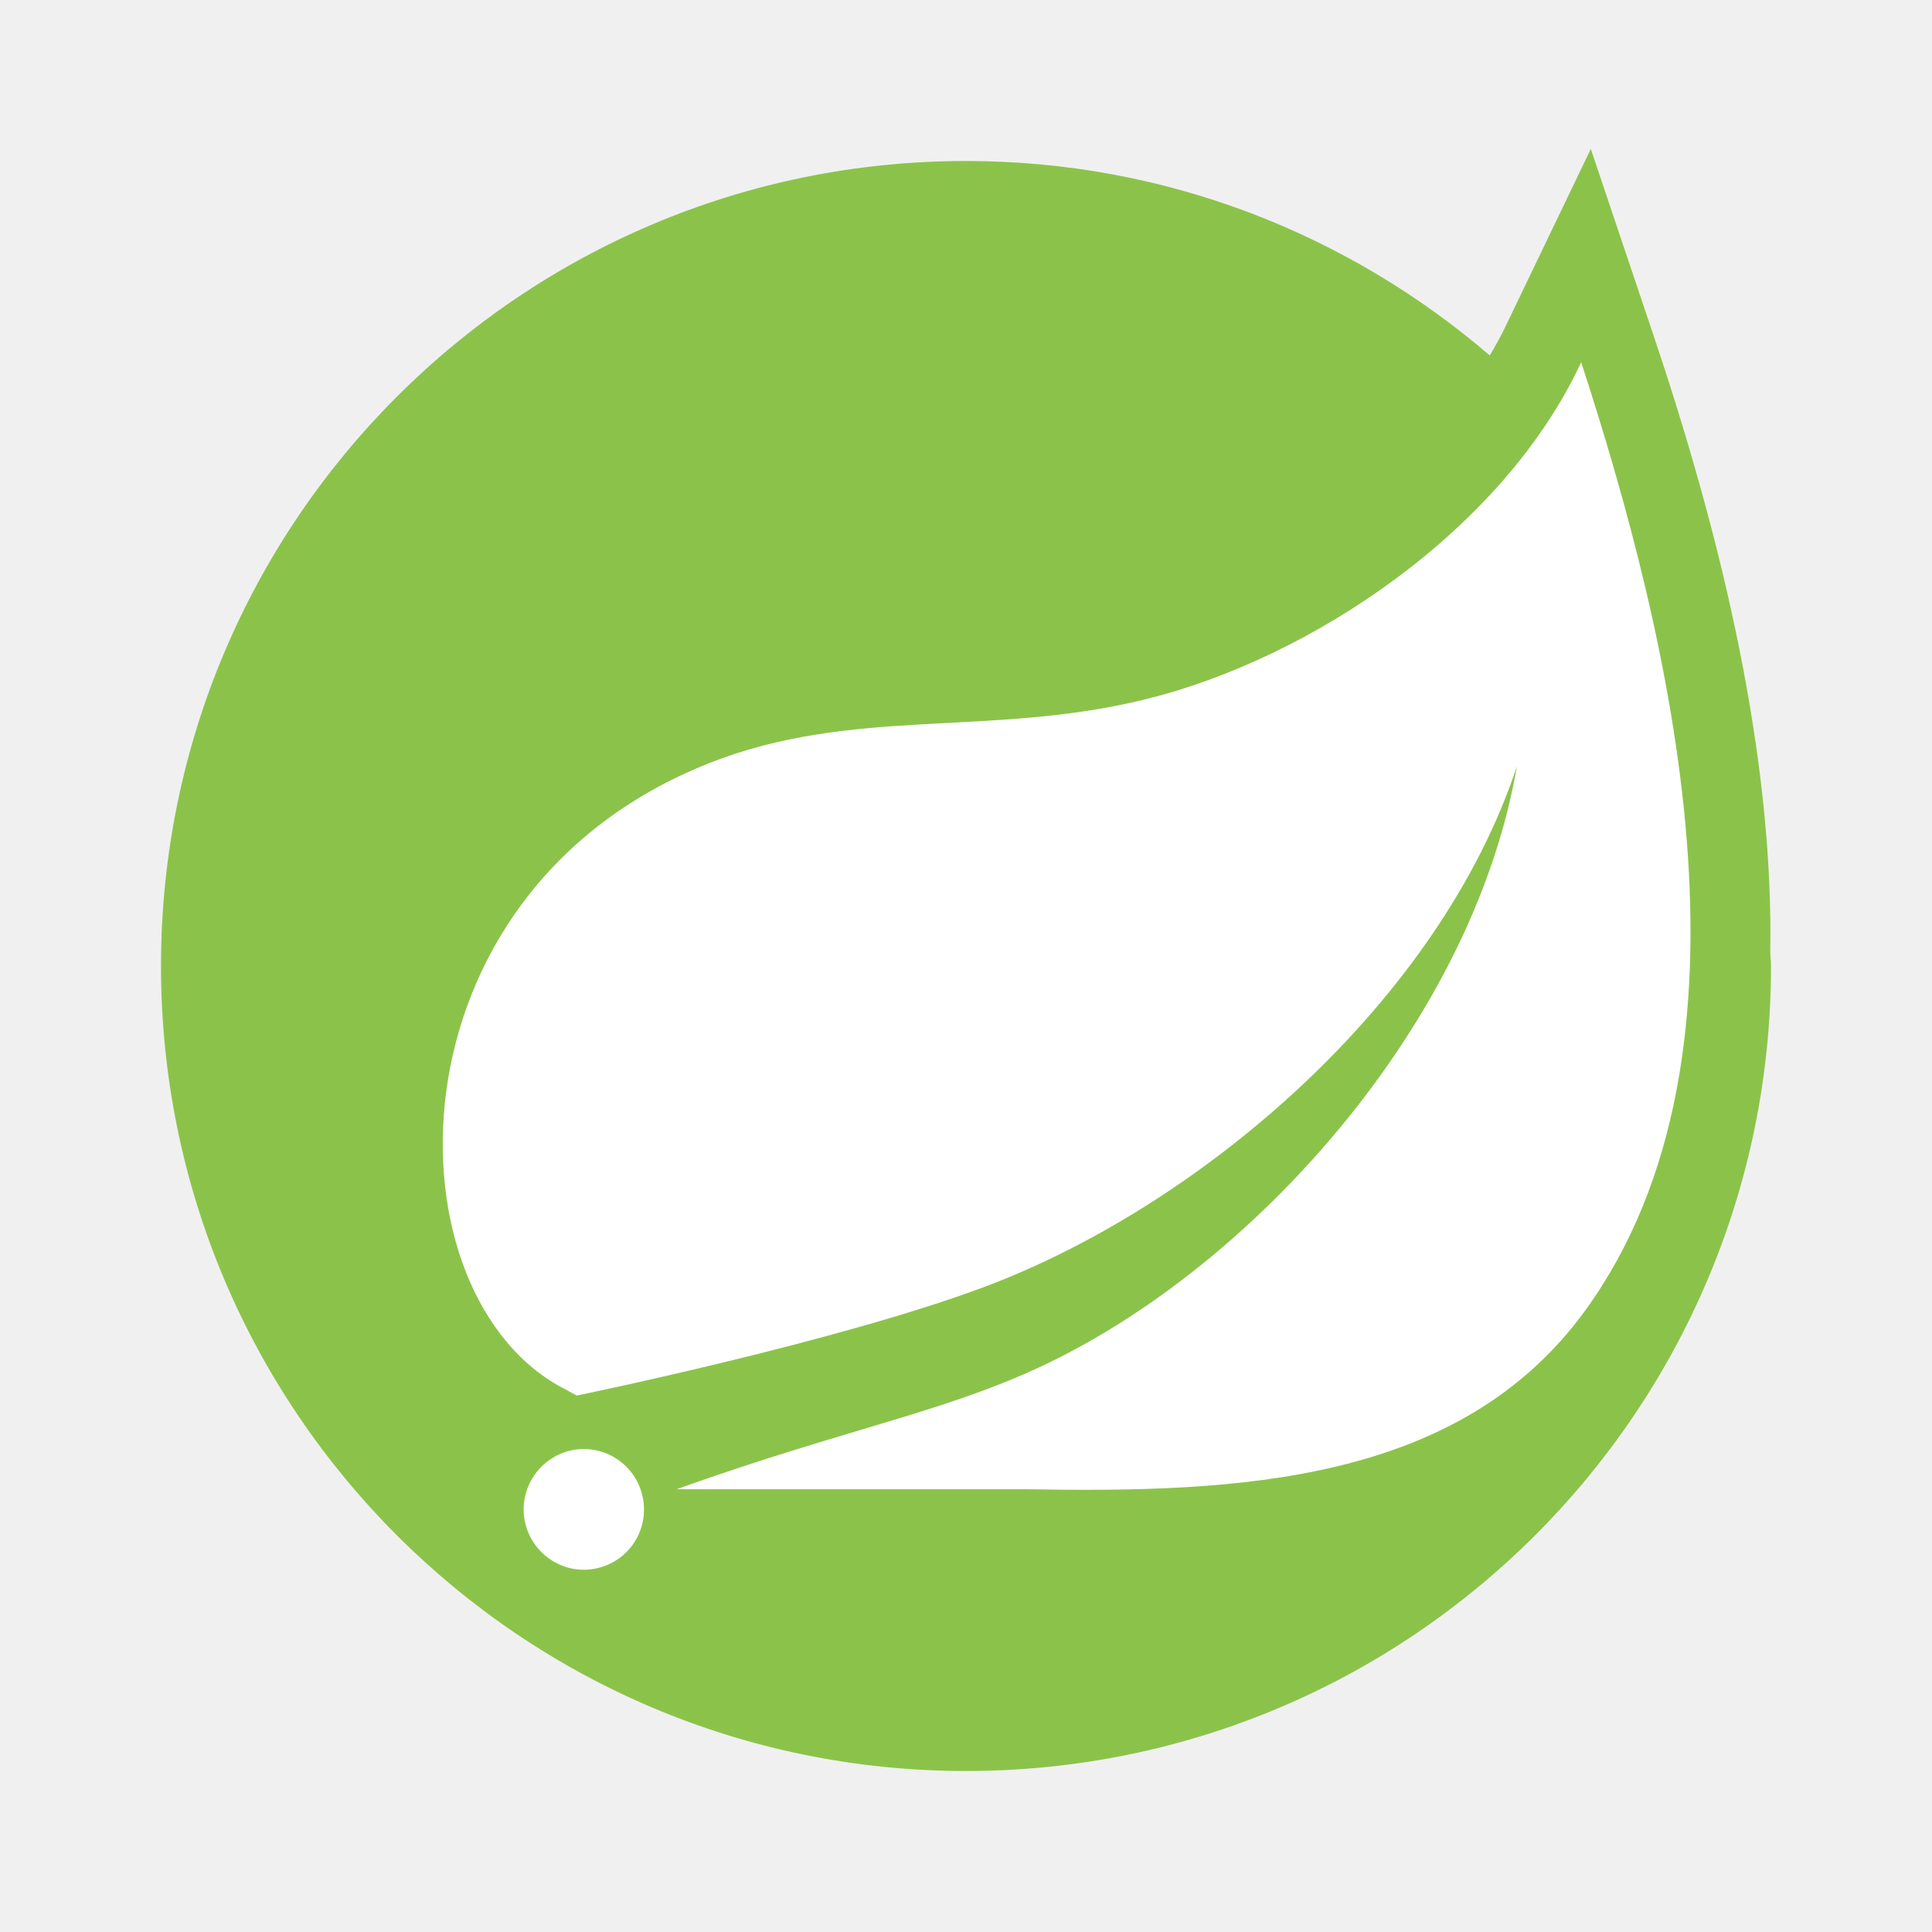
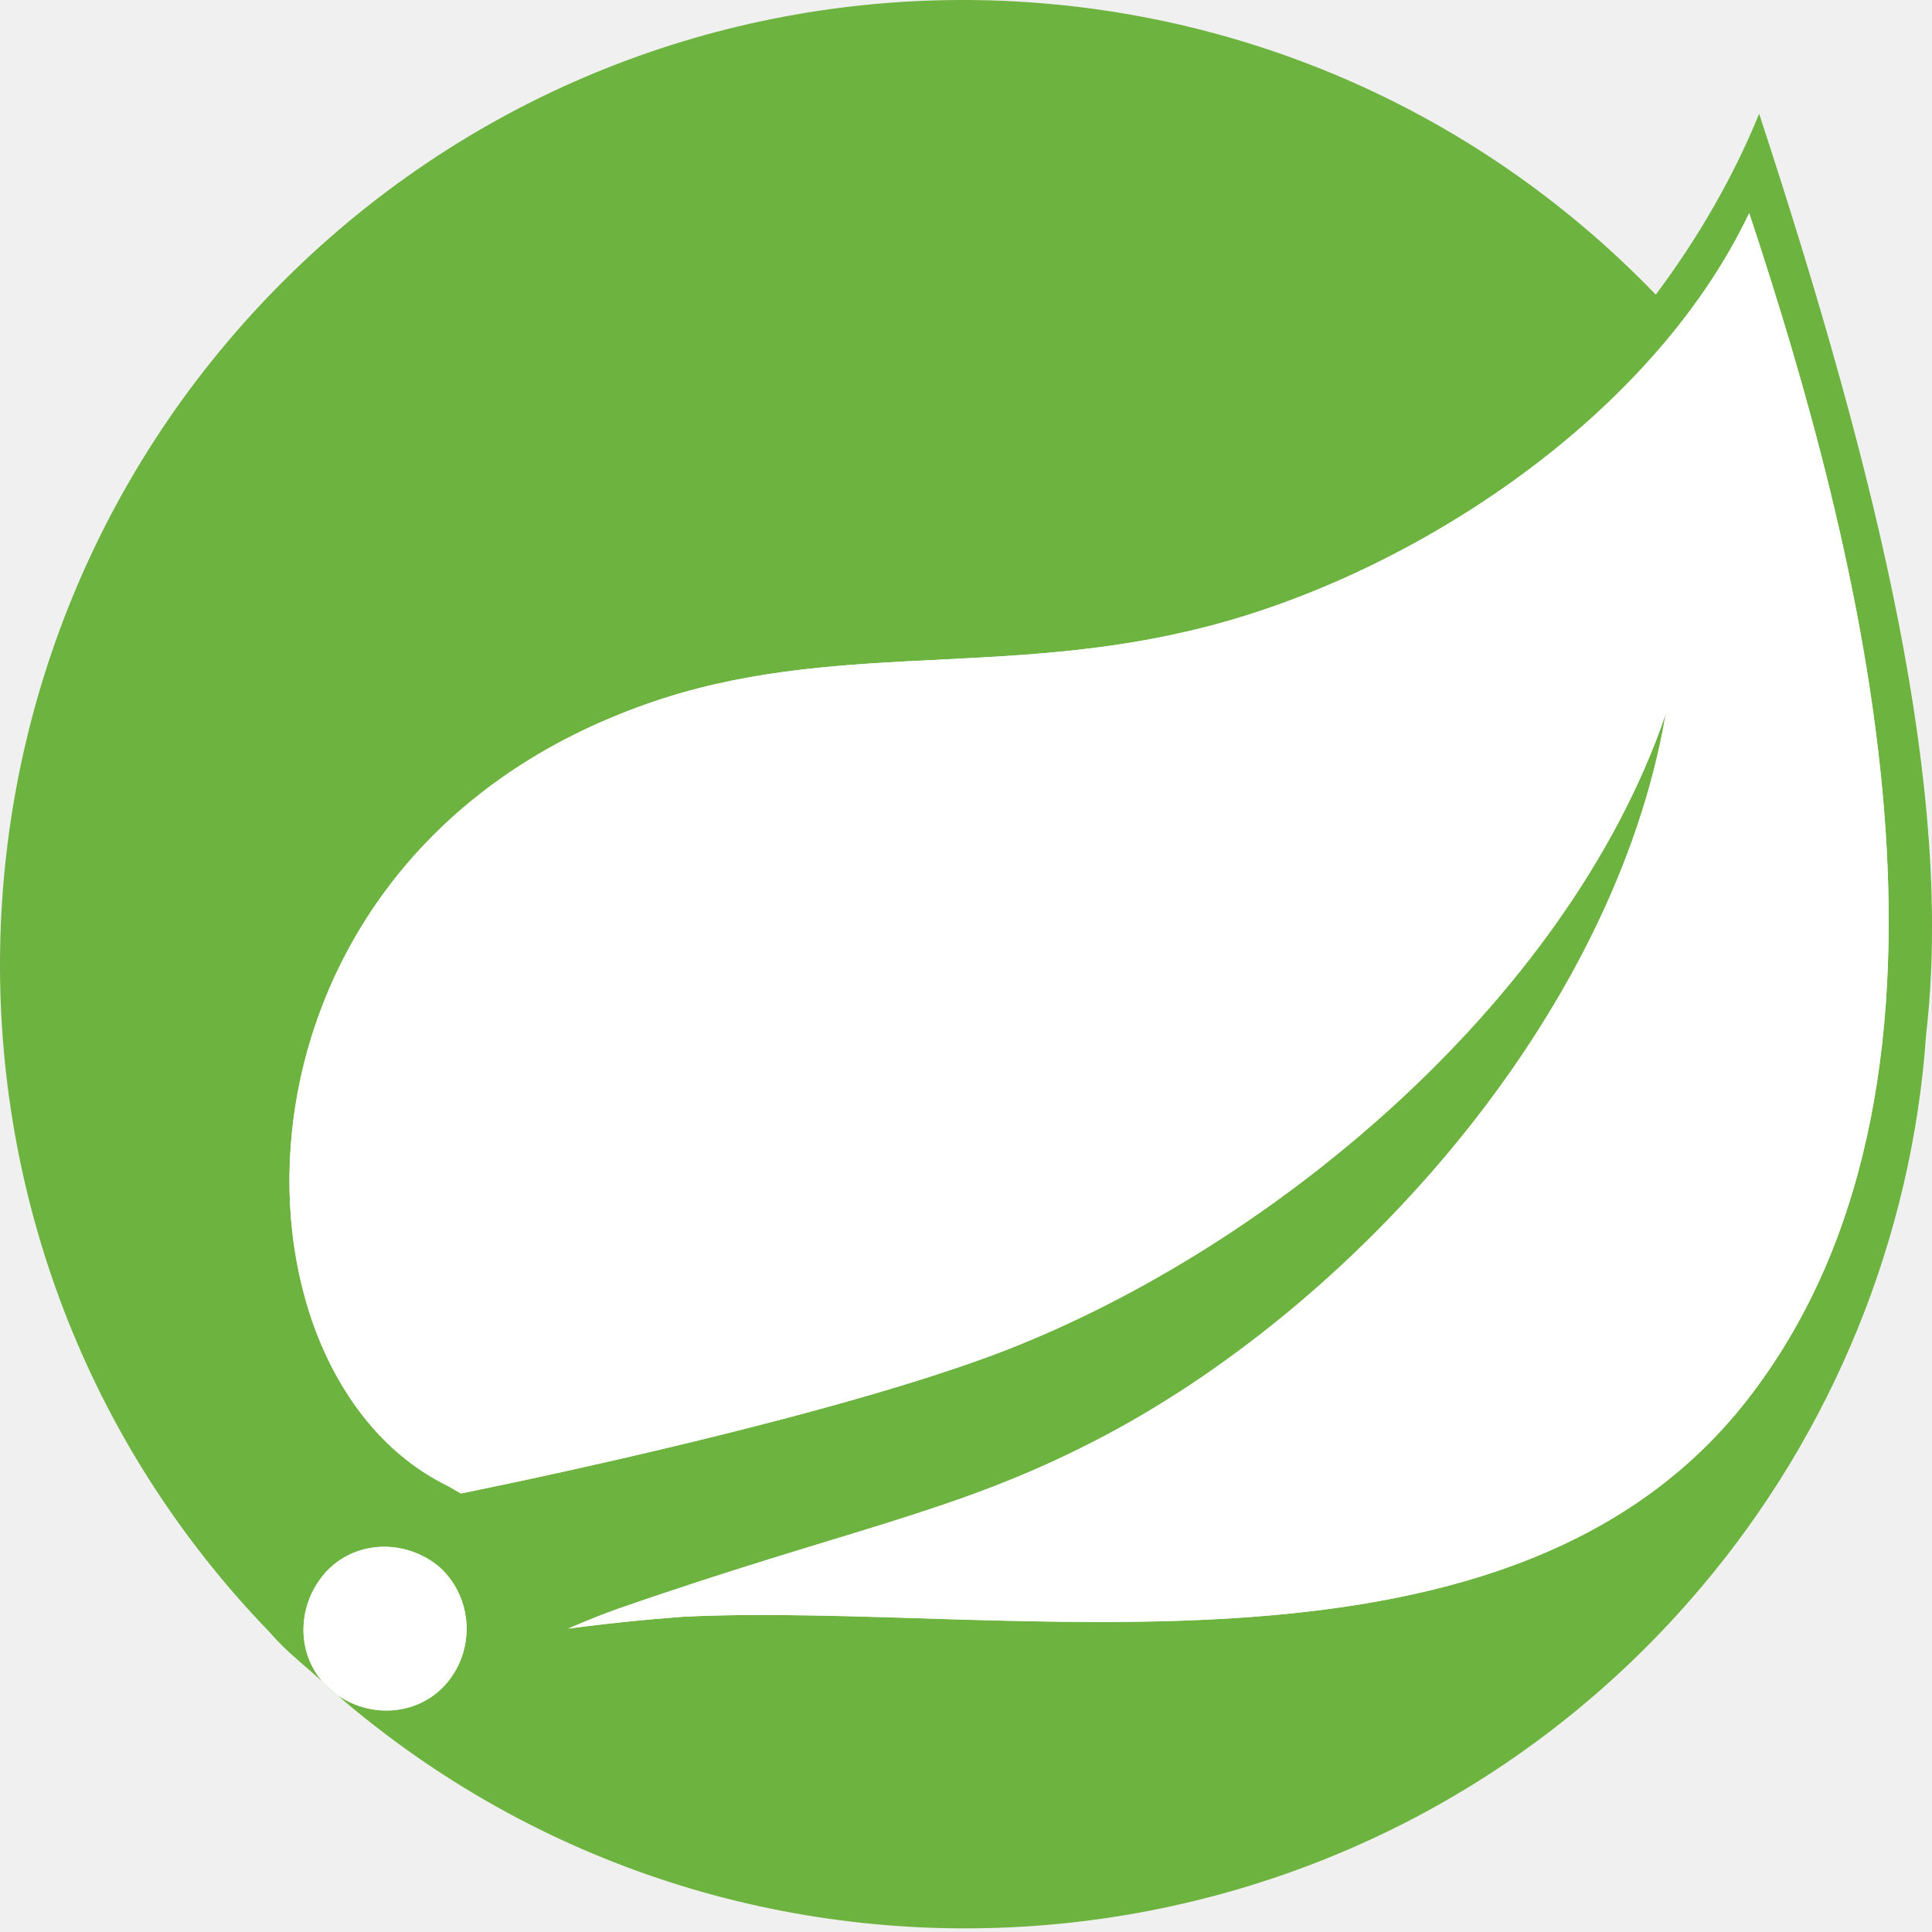
- <svg xmlns="http://www.w3.org/2000/svg" x="0px" y="0px" width="100" height="100" viewBox="0 0 48 48">
-   <path fill="#8bc34a" d="M43.982,23.635c0.069-4.261-0.891-9.328-2.891-15.273l-1.568-4.662l-2.13,4.433 c-0.114,0.237-0.244,0.469-0.38,0.698C33.514,5.827,28.974,4,24,4C12.954,4,4,12.954,4,24c0,11.046,8.954,20,20,20s20-8.954,20-20 C44,23.877,43.984,23.758,43.982,23.635z">
-     </path>
-   <path fill="#fff" d="M39.385 32.558c-3.123 4.302-8.651 4.533-13.854 4.442H18.75h-1.938c4.428-1.593 7.063-1.972 9.754-3.4 5.068-2.665 10.078-8.496 11.121-14.562-1.93 5.836-7.779 10.85-13.109 12.889-3.652 1.393-10.248 2.745-10.248 2.745l-.267-.145C9.573 32.268 9.437 22.214 17.6 18.968c3.574-1.423 6.993-.641 10.854-1.593 4.122-1.012 8.89-4.208 10.83-8.375C41.456 15.667 44.07 26.106 39.385 32.558L39.385 32.558zM15.668 38.445C15.386 38.795 14.955 39 14.505 39c-.823 0-1.495-.677-1.495-1.5s.677-1.5 1.495-1.5c.341 0 .677.118.941.336C16.086 36.855 16.186 37.805 15.668 38.445L15.668 38.445z">
-     </path>
+ <svg xmlns="http://www.w3.org/2000/svg" x="0px" y="0px" width="100" height="100" viewBox="0 0 256 256">
+   <g>
+     <path d="M38.944,35.879 C89.523,-13.12 170.398,-11.803 219.397,39.04 C224.929,31.664 229.671,23.498 233.096,15.068 C249.165,64.067 258.913,105.163 255.224,137.038 C253.38,163.909 242.843,189.725 225.456,210.273 C180.145,264.014 99.534,270.864 45.793,225.553 L45.793,225.553 L44.765,224.638 L44.71,224.602 C44.542,224.485 44.376,224.363 44.212,224.235 C43.722,223.854 43.277,223.439 42.876,222.995 L42.732,222.831 L41.051,221.338 C39.412,219.933 37.773,218.528 36.319,216.938 L35.783,216.332 C-13.216,165.753 -11.636,84.878 38.944,35.879 Z M57.911,207.376 C53.169,203.688 46.32,204.214 42.632,208.956 C39.389,213.126 39.405,218.925 42.68,222.771 L42.732,222.831 L44.765,224.638 L44.964,224.774 C49.569,227.802 55.764,227.176 59.298,222.896 L59.492,222.655 C63.18,217.913 62.39,211.064 57.911,207.376 Z M231.779,28.239 C218.607,55.9 185.941,76.975 157.753,83.561 C131.146,89.883 107.964,84.615 83.464,94.098 C27.616,115.437 28.67,181.822 59.228,196.838 L59.228,196.838 L61.072,197.892 C61.072,197.892 83.146,193.503 104.974,187.707 L106.844,187.207 C115.562,184.858 124.139,182.297 131.146,179.715 C167.5,166.28 207.543,133.087 220.714,94.625 C213.865,134.667 179.355,173.392 144.845,191.043 C126.404,200.526 112.179,202.634 81.884,213.171 C78.196,214.488 75.298,215.806 75.298,215.806 C75.668,215.755 76.037,215.705 76.406,215.656 L77.142,215.561 L77.142,215.561 L77.875,215.469 C84.565,214.64 90.577,214.225 90.577,214.225 C133.517,212.117 200.957,226.343 232.306,184.457 C264.445,141.78 246.531,72.76 231.779,28.239 Z" fill="#6DB33F">
+         </path>
+     <path d="M57.911,207.376 C62.39,211.064 63.18,217.913 59.492,222.655 C55.804,227.397 48.954,227.924 44.212,224.235 C39.471,220.547 38.944,213.698 42.632,208.956 C46.32,204.214 53.169,203.688 57.911,207.376 Z M231.779,28.239 C246.531,72.76 264.445,141.78 232.306,184.457 C200.957,226.343 133.517,212.117 90.577,214.225 C90.577,214.225 84.565,214.64 77.875,215.469 L77.142,215.561 C76.53,215.639 75.914,215.721 75.298,215.806 C75.298,215.806 78.196,214.488 81.884,213.171 C112.179,202.634 126.404,200.526 144.845,191.043 C179.355,173.392 213.865,134.667 220.714,94.625 C207.543,133.087 167.5,166.28 131.146,179.715 C106.12,188.935 61.072,197.892 61.072,197.892 L59.228,196.838 C28.67,181.822 27.616,115.437 83.464,94.098 C107.964,84.615 131.146,89.883 157.753,83.561 C185.941,76.975 218.607,55.9 231.779,28.239 Z" fill="#FFFFFF">
+         </path>
+   </g>
</svg>
